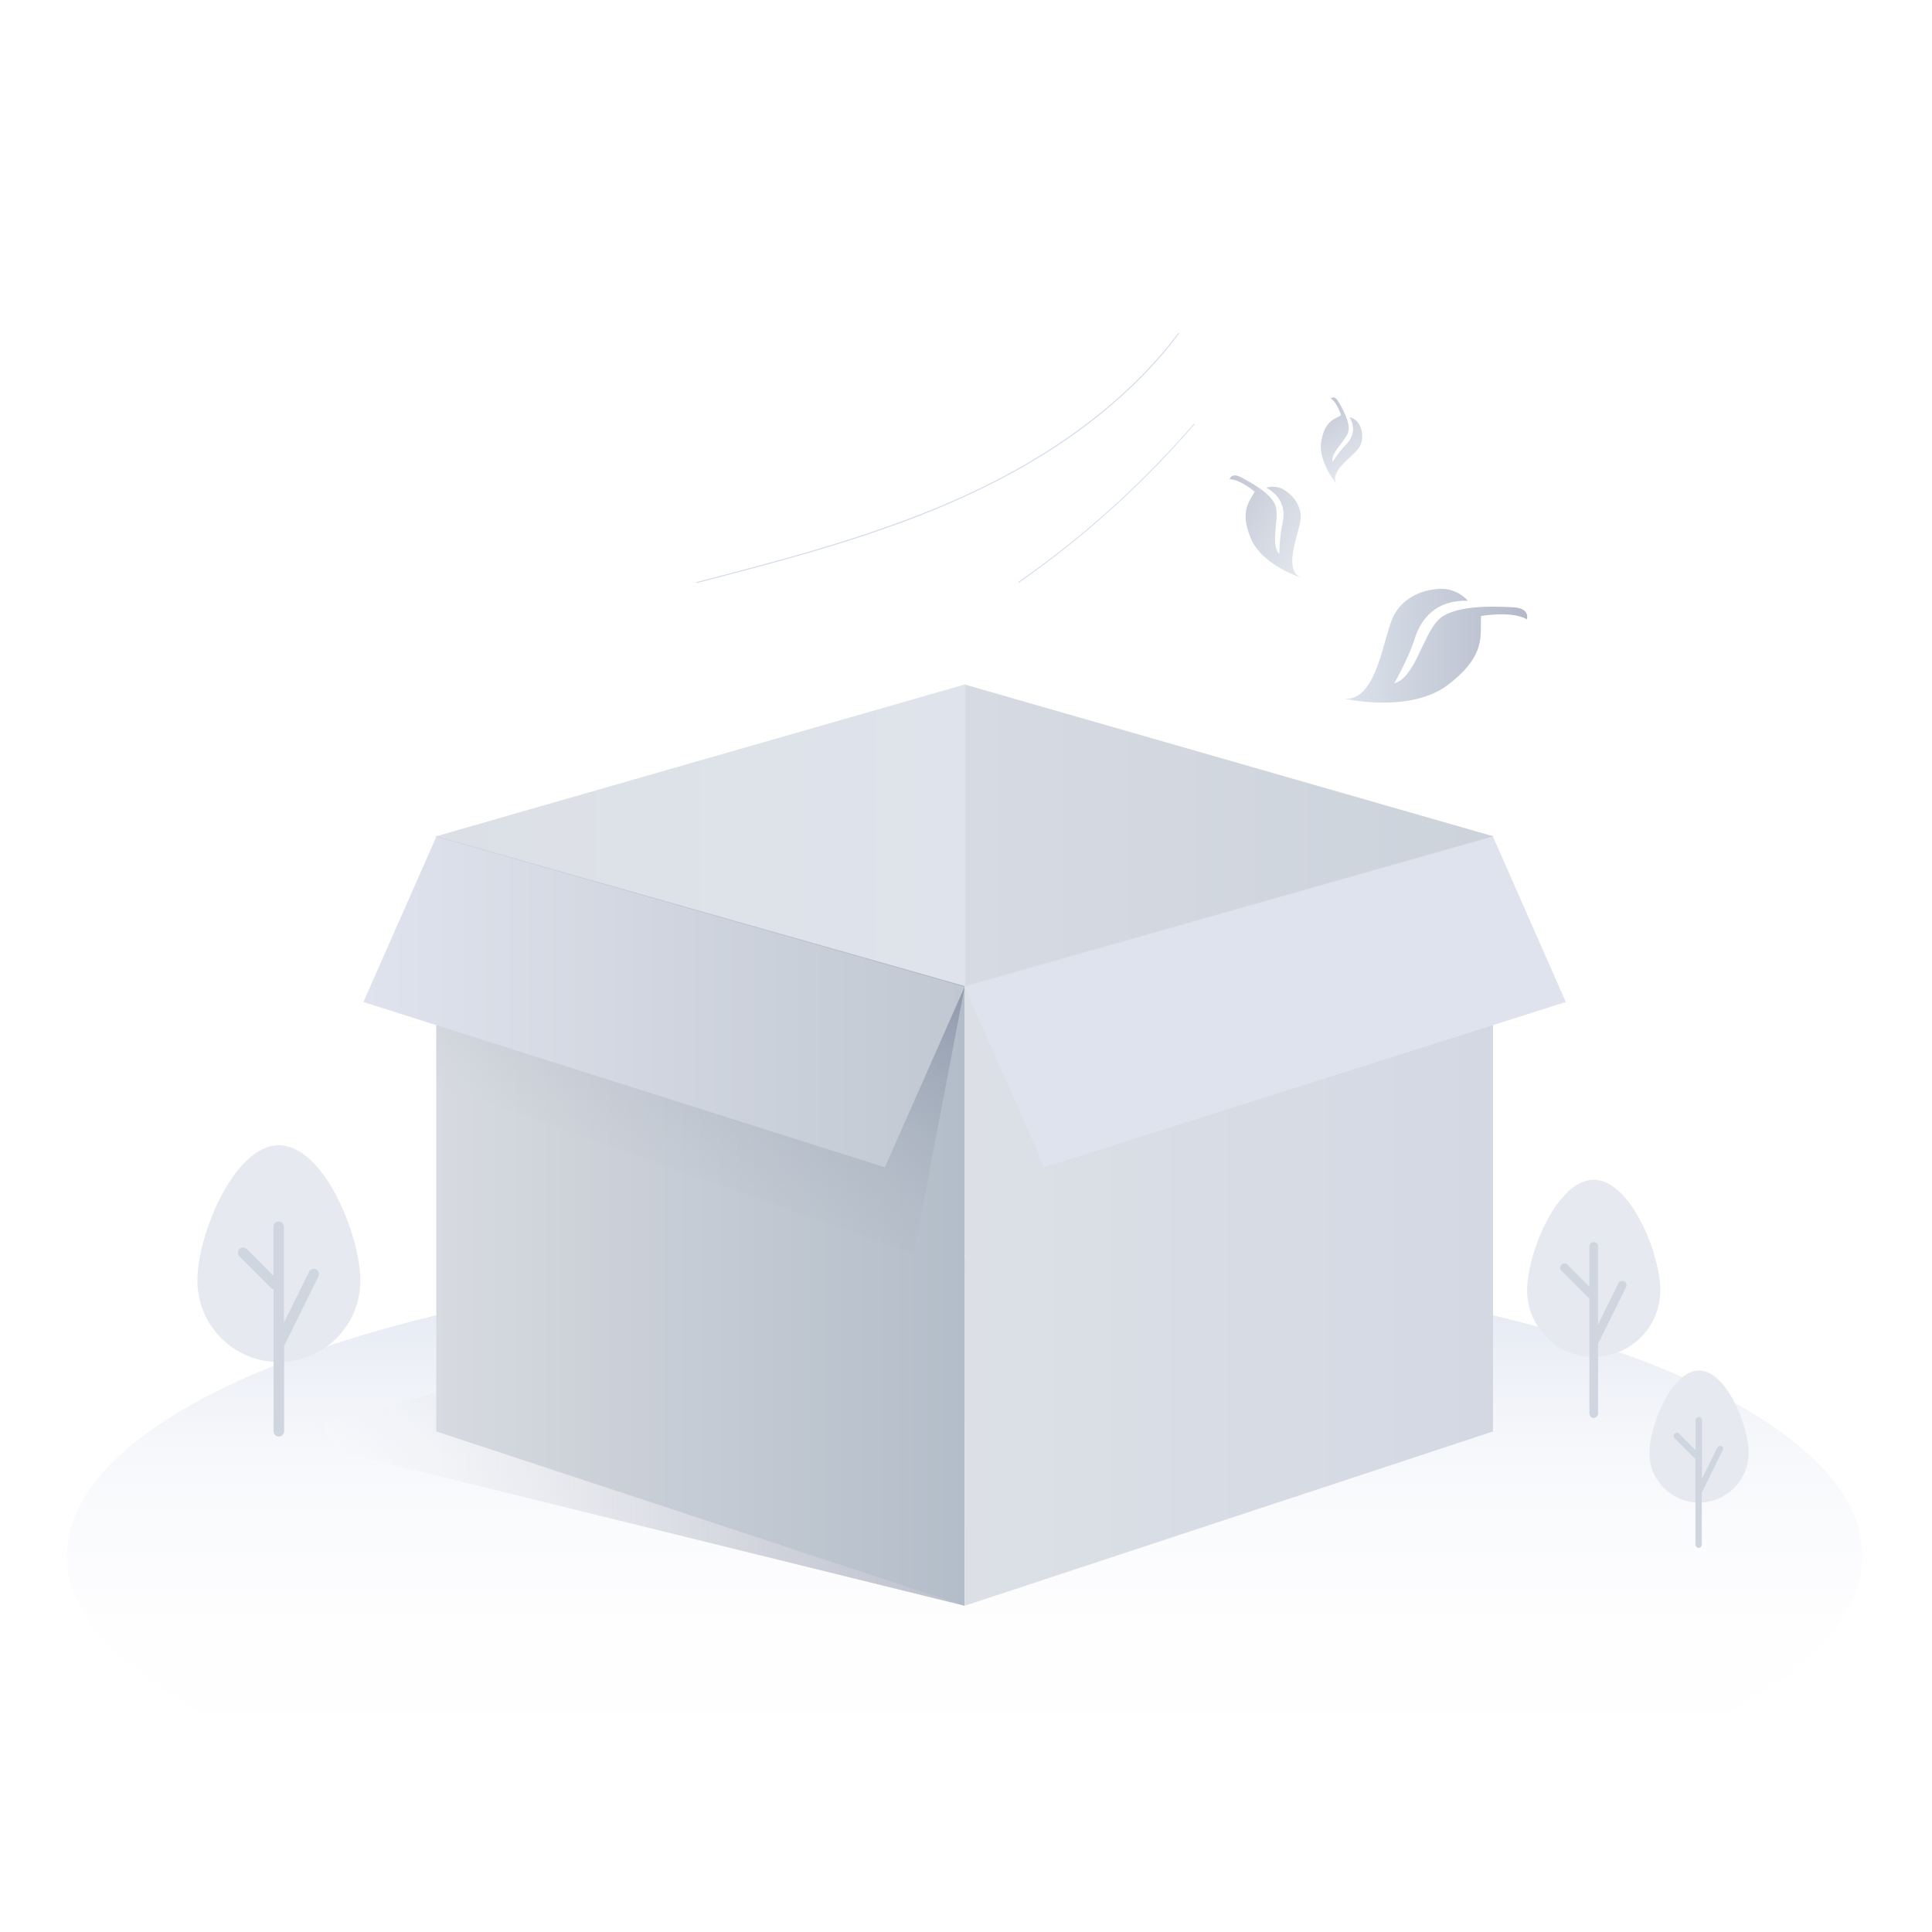
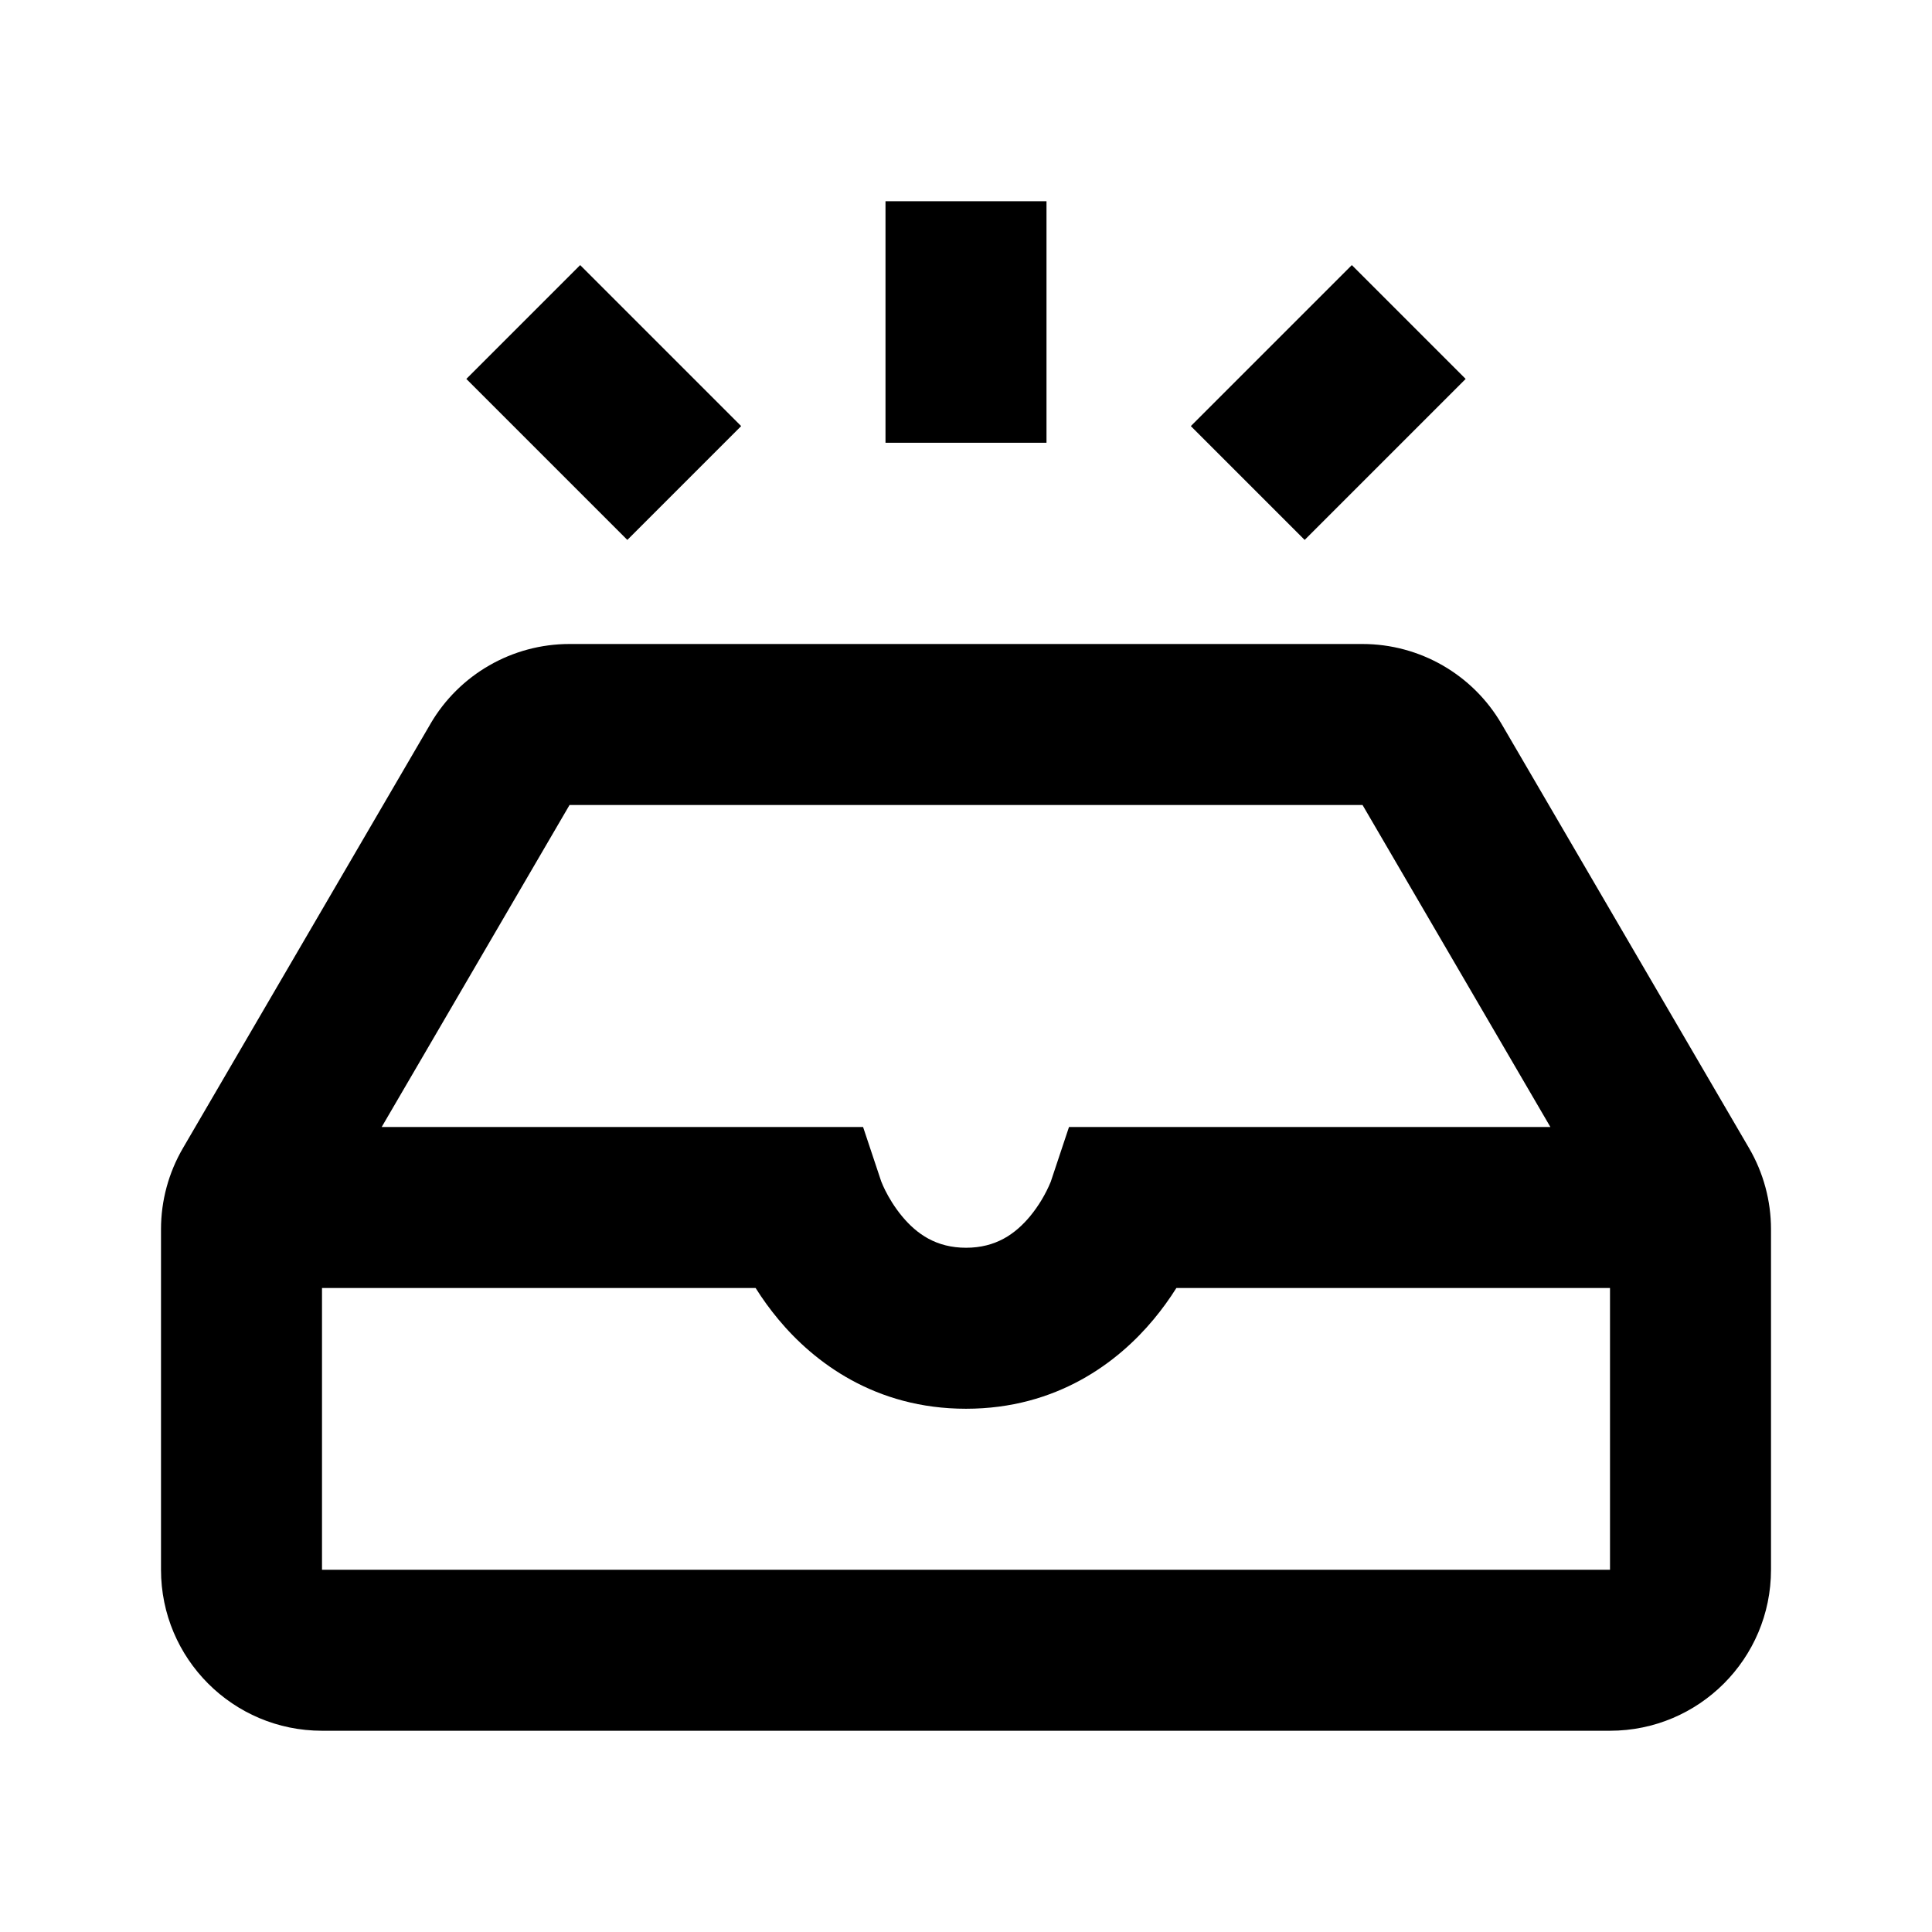
- <svg xmlns="http://www.w3.org/2000/svg" height="1024" node-id="1" sillyvg="true" template-height="1024" template-width="1024" version="1.1" viewBox="0 0 1024 1024" width="1024">
-   <defs node-id="81">
-     <linearGradient gradientUnits="userSpaceOnUse" id="SVGID_1_" node-id="6" spreadMethod="pad" x1="511.278" x2="511.278" y1="666.838" y2="982.537">
-       <stop offset="0" stop-color="#dee3f0" />
-       <stop offset="0.04" stop-color="#e1e6f1" stop-opacity="0.96" />
-       <stop offset="0.316" stop-color="#f2f4f9" stop-opacity="0.684" />
-       <stop offset="0.62" stop-color="#fcfcfe" stop-opacity="0.38" />
-       <stop offset="1" stop-color="#ffffff" stop-opacity="0" />
-     </linearGradient>
-     <linearGradient gradientUnits="userSpaceOnUse" id="SVGID_2_" node-id="22" spreadMethod="pad" x1="511.278" x2="147.764" y1="785.159" y2="785.159">
-       <stop offset="0" stop-color="#bcc0cc" />
-       <stop offset="0.294" stop-color="#bfc3ce" stop-opacity="0.703" />
-       <stop offset="0.514" stop-color="#c9ccd6" stop-opacity="0.48" />
-       <stop offset="0.71" stop-color="#d9dbe2" stop-opacity="0.282" />
-       <stop offset="0.891" stop-color="#eff0f3" stop-opacity="0.099" />
-       <stop offset="0.989" stop-color="#ffffff" stop-opacity="0" />
-     </linearGradient>
-     <linearGradient gradientUnits="userSpaceOnUse" id="SVGID_3_" node-id="30" spreadMethod="pad" x1="231.298" x2="511.278" y1="560.591" y2="560.591">
-       <stop offset="0" stop-color="#dce0e6" />
-       <stop offset="1" stop-color="#dfe3eb" />
-     </linearGradient>
-     <linearGradient gradientUnits="userSpaceOnUse" id="SVGID_4_" node-id="34" spreadMethod="pad" x1="511.278" x2="231.298" y1="647.082" y2="647.082">
-       <stop offset="0" stop-color="#b3bdc9" />
-       <stop offset="1" stop-color="#d7dae0" />
-     </linearGradient>
-     <linearGradient gradientUnits="userSpaceOnUse" id="SVGID_5_" node-id="38" spreadMethod="pad" x1="316.939" x2="409.571" y1="624.685" y2="464.24">
-       <stop offset="0" stop-color="#c1c8d1" stop-opacity="0" />
-       <stop offset="1" stop-color="#8f99ab" />
-     </linearGradient>
-     <linearGradient gradientUnits="userSpaceOnUse" id="SVGID_6_" node-id="42" spreadMethod="pad" x1="511.278" x2="192.648" y1="531.074" y2="531.074">
-       <stop offset="0" stop-color="#c1c8d1" />
-       <stop offset="1" stop-color="#dfe3ed" />
-     </linearGradient>
-     <linearGradient gradientUnits="userSpaceOnUse" id="SVGID_7_" node-id="46" spreadMethod="pad" x1="791.259" x2="511.278" y1="560.303" y2="560.303">
-       <stop offset="0" stop-color="#ccd3db" />
-       <stop offset="1" stop-color="#d6dae3" />
-     </linearGradient>
-     <linearGradient gradientUnits="userSpaceOnUse" id="SVGID_8_" node-id="50" spreadMethod="pad" x1="511.278" x2="791.259" y1="647.082" y2="647.082">
-       <stop offset="0" stop-color="#dce0e6" />
-       <stop offset="1" stop-color="#d3d8e3" />
-     </linearGradient>
-     <linearGradient gradientUnits="userSpaceOnUse" id="SVGID_9_" node-id="54" spreadMethod="pad" x1="-1032.841" x2="-1122.854" y1="615.833" y2="459.926">
-       <stop offset="0" stop-color="#c1c8d1" stop-opacity="0" />
-       <stop offset="1" stop-color="#c7cbd1" />
-     </linearGradient>
-     <linearGradient gradientUnits="userSpaceOnUse" id="SVGID_10_" node-id="58" spreadMethod="pad" x1="-1228.166" x2="-909.536" y1="531.074" y2="531.074">
-       <stop offset="0" stop-color="#e1e9f2" />
-       <stop offset="1" stop-color="#dfe3ed" />
-     </linearGradient>
-     <linearGradient gradientUnits="userSpaceOnUse" id="SVGID_11_" node-id="68" spreadMethod="pad" x1="712.387" x2="809.427" y1="342.301" y2="342.301">
-       <stop offset="0" stop-color="#dde3eb" />
-       <stop offset="1" stop-color="#b3b9c9" />
-     </linearGradient>
-     <linearGradient gradientTransform="matrix(-0.8601 -0.5101 -0.5101 0.8601 1864.652 511.2873)" gradientUnits="userSpaceOnUse" id="SVGID_12_" node-id="72" spreadMethod="pad" x1="1115.545" x2="1174.623" y1="405.837" y2="405.837">
-       <stop offset="0" stop-color="#dde3eb" />
-       <stop offset="1" stop-color="#b3b9c9" />
-     </linearGradient>
-     <linearGradient gradientTransform="matrix(-0.4585 -0.8887 -0.8887 0.4585 1677.498 1024.119)" gradientUnits="userSpaceOnUse" id="SVGID_13_" node-id="76" spreadMethod="pad" x1="1126.537" x2="1168.328" y1="497.175" y2="497.175">
-       <stop offset="0" stop-color="#dde3eb" />
-       <stop offset="1" stop-color="#b3b9c9" />
-     </linearGradient>
-   </defs>
-   <g node-id="247">
-     <path d="M 987.20 824.70 C 987.20 866.55 937.06 906.69 847.81 936.28 C 758.56 965.87 637.52 982.50 511.30 982.50 C 385.08 982.50 264.04 965.87 174.79 936.28 C 85.54 906.69 35.40 866.55 35.40 824.70 C 35.40 782.85 85.54 742.71 174.79 713.12 C 264.04 683.53 385.08 666.90 511.30 666.90 C 637.52 666.90 758.56 683.53 847.81 713.12 C 937.06 742.71 987.20 782.85 987.20 824.70 Z" fill="url(#SVGID_1_)" fill-rule="nonzero" group-id="1" node-id="178" stroke="none" target-height="315.6" target-width="951.8" target-x="35.4" target-y="666.9" />
-     <g node-id="252">
-       <path d="M 191.00 678.70 C 191.00 702.60 171.70 721.90 147.80 721.90 C 123.90 721.90 104.60 702.60 104.60 678.70 C 104.60 654.80 123.90 607.00 147.80 607.00 C 171.70 607.00 191.00 654.80 191.00 678.70 Z" fill="#e6eaf0" fill-rule="nonzero" group-id="1,6" node-id="182" stroke="none" target-height="114.9" target-width="86.4" target-x="104.6" target-y="607" />
-       <path d="M 167.50 672.80 C 166.10 672.10 164.50 672.70 163.80 674.10 L 150.50 701.00 L 150.50 650.20 C 150.50 648.70 149.30 647.40 147.70 647.40 C 146.20 647.40 144.90 648.60 144.90 650.20 L 144.90 676.20 L 130.80 662.00 C 129.70 660.90 128.00 660.90 126.90 662.00 C 125.80 663.10 125.80 664.80 126.90 665.90 L 144.00 683.00 C 144.30 683.30 144.60 683.30 145.00 683.40 L 145.00 758.60 C 145.00 760.10 146.20 761.40 147.80 761.40 C 149.30 761.40 150.60 760.20 150.60 758.60 L 150.60 713.40 L 168.80 676.50 C 169.40 675.10 168.90 673.50 167.50 672.80 Z" fill="#d0d6e0" fill-rule="nonzero" group-id="1,6" node-id="184" stroke="none" target-height="114" target-width="43.6" target-x="125.8" target-y="647.4" />
-     </g>
-     <g node-id="253">
-       <path d="M 880.00 683.90 C 880.00 703.40 864.20 719.20 844.70 719.20 C 825.20 719.20 809.40 703.40 809.40 683.90 C 809.40 664.40 825.20 625.30 844.70 625.30 C 864.20 625.40 880.00 664.40 880.00 683.90 Z" fill="#e6eaf0" fill-rule="nonzero" group-id="1,7" node-id="189" stroke="none" target-height="93.9" target-width="70.6" target-x="809.4" target-y="625.3" />
-       <path d="M 860.80 679.10 C 859.70 678.60 858.30 679.00 857.80 680.10 L 847.00 702.10 L 847.00 660.60 C 847.00 659.40 846.00 658.30 844.70 658.30 C 843.50 658.30 842.40 659.30 842.40 660.60 L 842.40 681.90 L 830.80 670.30 C 829.90 669.40 828.50 669.40 827.60 670.30 C 826.70 671.20 826.70 672.60 827.60 673.50 L 841.60 687.50 C 841.80 687.70 842.10 687.70 842.40 687.80 L 842.40 749.20 C 842.40 750.40 843.40 751.50 844.70 751.50 C 845.90 751.50 847.00 750.50 847.00 749.20 L 847.00 712.30 L 861.90 682.10 C 862.40 681.10 862.00 679.70 860.80 679.10 Z" fill="#d0d6e0" fill-rule="nonzero" group-id="1,7" node-id="191" stroke="none" target-height="93.2" target-width="35.7" target-x="826.7" target-y="658.3" />
-     </g>
-     <g node-id="254">
-       <path d="M 926.80 770.10 C 926.80 784.60 915.00 796.40 900.50 796.40 C 886.00 796.40 874.20 784.60 874.20 770.10 C 874.20 755.60 886.00 726.40 900.50 726.40 C 915.00 726.40 926.80 755.50 926.80 770.10 Z" fill="#e6eaf0" fill-rule="nonzero" group-id="1,8" node-id="196" stroke="none" target-height="70" target-width="52.6" target-x="874.2" target-y="726.4" />
-       <path d="M 912.50 766.50 C 911.70 766.10 910.70 766.40 910.20 767.30 L 902.10 783.70 L 902.10 752.70 C 902.10 751.80 901.30 751.00 900.40 751.00 C 899.50 751.00 898.70 751.80 898.70 752.70 L 898.70 768.60 L 890.00 759.90 C 889.30 759.20 888.30 759.20 887.60 759.90 C 886.90 760.60 886.90 761.60 887.60 762.30 L 898.00 772.70 C 898.20 772.90 898.40 772.90 898.60 772.90 L 898.60 818.70 C 898.60 819.60 899.40 820.40 900.30 820.40 C 901.20 820.40 902.00 819.60 902.00 818.70 L 902.00 791.10 L 913.10 768.60 C 913.60 767.90 913.30 766.90 912.50 766.50 Z" fill="#d0d6e0" fill-rule="nonzero" group-id="1,8" node-id="198" stroke="none" target-height="69.4" target-width="26.7" target-x="886.9" target-y="751" />
-     </g>
-   </g>
-   <path d="M 511.30 851.10 L 147.80 761.40 L 299.70 719.20 Z" fill="url(#SVGID_2_)" fill-rule="nonzero" node-id="202" stroke="none" target-height="131.9" target-width="363.5" target-x="147.8" target-y="719.2" />
-   <path d="M 511.30 362.80 L 231.30 443.20 L 231.30 758.30 L 511.30 665.00 Z" fill="url(#SVGID_3_)" fill-rule="nonzero" node-id="204" stroke="none" target-height="395.5" target-width="280" target-x="231.3" target-y="362.8" />
-   <path d="M 231.30 443.10 L 511.30 522.60 L 511.30 851.10 L 231.30 758.70 Z" fill="url(#SVGID_4_)" fill-rule="nonzero" node-id="206" stroke="none" target-height="408" target-width="280" target-x="231.3" target-y="443.1" />
-   <path d="M 231.30 443.40 L 511.30 523.00 L 484.30 664.40 L 231.30 575.20 Z" fill="url(#SVGID_5_)" fill-rule="nonzero" node-id="208" stroke="none" target-height="221" target-width="280" target-x="231.3" target-y="443.4" />
-   <path d="M 231.30 443.40 L 511.30 523.00 L 469.00 618.70 L 192.60 531.10 Z" fill="url(#SVGID_6_)" fill-rule="nonzero" node-id="210" stroke="none" target-height="175.3" target-width="318.7" target-x="192.6" target-y="443.4" />
-   <path d="M 511.30 362.80 L 791.30 443.20 L 791.30 757.80 L 511.30 665.00 Z" fill="url(#SVGID_7_)" fill-rule="nonzero" node-id="212" stroke="none" target-height="395" target-width="280" target-x="511.3" target-y="362.8" />
-   <path d="M 791.30 443.10 L 511.30 522.60 L 511.30 851.10 L 791.30 758.70 Z" fill="url(#SVGID_8_)" fill-rule="nonzero" node-id="214" stroke="none" target-height="408" target-width="280" target-x="511.3" target-y="443.1" />
-   <path d="M 791.30 443.40 L 511.30 523.00 L 550.80 651.60 L 791.30 569.20 Z" fill="url(#SVGID_9_)" fill-rule="nonzero" node-id="216" stroke="none" target-height="208.2" target-width="280" target-x="511.3" target-y="443.4" />
-   <path d="M 791.30 443.40 L 511.30 523.00 L 553.50 618.70 L 829.90 531.10 Z" fill="url(#SVGID_10_)" fill-rule="nonzero" node-id="218" stroke="none" target-height="175.3" target-width="318.6" target-x="511.3" target-y="443.4" />
-   <path d="M 624.50 176.60 C 602.80 205.30 574.40 228.20 543.30 246.20 C 509.60 265.70 472.80 279.20 435.50 290.40 C 413.60 297.00 391.40 302.70 369.30 308.50 C 369.00 308.60 369.10 309.10 369.40 309.00 C 409.40 298.60 449.50 288.20 488.00 273.10 C 521.90 259.80 554.60 242.70 583.10 219.70 C 598.70 207.10 612.90 192.90 624.90 176.90 C 625.10 176.60 624.70 176.40 624.50 176.60 L 624.50 176.60 Z" fill="#d3dbeb" fill-rule="nonzero" group-id="2,9" node-id="224" stroke="none" target-height="132.7" target-width="256.1" target-x="369" target-y="176.4" />
-   <path d="M 632.70 224.70 C 611.60 249.10 588.30 271.40 562.90 291.30 C 555.40 297.20 547.80 302.80 539.90 308.30 C 539.60 308.50 539.90 308.90 540.20 308.70 C 566.90 290.10 591.70 268.90 614.30 245.50 C 620.70 238.80 626.90 232.00 633.00 225.00 C 633.30 224.90 632.90 224.50 632.70 224.70 L 632.70 224.70 Z" fill="#d3dbeb" fill-rule="nonzero" group-id="3,10" node-id="232" stroke="none" target-height="84.4" target-width="93.7" target-x="539.6" target-y="224.5" />
-   <path d="M 712.40 370.30 C 712.40 370.30 747.50 378.40 767.70 362.80 C 787.90 347.20 784.40 336.90 785.00 326.50 C 785.00 326.50 801.10 323.60 809.20 328.20 C 809.20 328.80 811.50 322.40 802.30 321.90 C 793.10 321.40 770.30 320.20 762.10 328.80 C 753.90 337.40 749.90 359.30 738.90 362.20 C 738.30 363.40 746.40 349.50 749.80 338.60 C 753.20 327.70 761.30 317.90 778.00 318.40 C 778.00 318.40 772.80 312.10 764.20 312.10 C 755.60 312.10 744.60 315.60 738.90 325.90 C 733.20 336.20 730.20 372.10 712.40 370.30 Z" fill="url(#SVGID_11_)" fill-rule="nonzero" node-id="236" stroke="none" target-height="66.3" target-width="99.1" target-x="712.4" target-y="312.1" />
-   <path d="M 689.40 306.10 C 689.40 306.10 668.50 299.40 662.80 285.00 C 657.10 270.60 662.10 266.20 665.00 260.60 C 665.00 260.60 657.40 254.10 651.80 254.00 C 651.60 254.30 652.40 250.30 657.40 252.80 C 662.40 255.40 674.70 261.80 676.30 268.90 C 677.90 276.00 673.20 288.70 678.10 293.60 C 678.00 294.40 678.10 284.60 679.70 277.80 C 681.30 271.00 680.10 263.40 671.20 258.50 C 671.20 258.50 675.90 256.80 680.40 259.50 C 684.90 262.20 689.60 267.40 689.40 274.60 C 689.10 281.80 679.50 301.40 689.40 306.10 Z" fill="url(#SVGID_12_)" fill-opacity="0.8" fill-rule="nonzero" group-id="4" node-id="240" stroke="none" target-height="55.8" target-width="38" target-x="651.6" target-y="250.3" />
-   <path d="M 708.40 256.50 C 708.40 256.50 698.40 244.60 700.30 233.90 C 702.20 223.20 706.90 222.40 710.80 220.10 C 710.80 220.10 708.70 213.40 705.40 211.20 C 705.20 211.30 707.10 209.20 709.20 212.60 C 711.30 216.00 716.20 224.50 714.50 229.30 C 712.80 234.10 705.20 240.00 706.30 244.80 C 706.00 245.20 709.70 239.40 713.20 235.90 C 716.70 232.40 718.90 227.40 715.30 221.10 C 715.30 221.10 718.70 221.80 720.50 225.10 C 722.20 228.40 723.00 233.30 720.20 237.50 C 717.30 241.80 704.20 250.00 708.40 256.50 Z" fill="url(#SVGID_13_)" fill-opacity="0.8" fill-rule="nonzero" group-id="5" node-id="245" stroke="none" target-height="47.3" target-width="24.6" target-x="698.4" target-y="209.2" />
+ <svg xmlns="http://www.w3.org/2000/svg" t="1702306085671" class="icon" viewBox="0 0 1024 1024" version="1.1" p-id="5235">
+   <path d="M469.333 234.667V106.667h85.333v128h-85.333z m-161.835-94.165l85.333 85.333-60.331 60.331-85.333-85.333 60.331-60.331z m469.333 60.331l-85.333 85.333-60.331-60.331 85.333-85.333 60.331 60.331z m-548.693 182.827A85.333 85.333 0 0 1 301.845 341.333H722.133a85.333 85.333 0 0 1 73.707 42.347l131.2 224.853A85.333 85.333 0 0 1 938.667 651.541V832a85.333 85.333 0 0 1-85.333 85.333H170.667a85.333 85.333 0 0 1-85.333-85.333v-180.48a85.333 85.333 0 0 1 11.627-42.987l131.179-224.853zM722.133 426.667H301.867l-99.563 170.667h255.147l9.6 28.8a58.603 58.603 0 0 0 2.133 4.779c1.92 3.84 4.907 8.896 8.96 13.781 7.829 9.408 18.133 16.64 33.877 16.64 15.744 0 26.027-7.232 33.899-16.64a72.469 72.469 0 0 0 11.051-18.453l0.021-0.107 9.6-28.8h255.147l-99.563-170.667zM853.333 682.667H623.509a154.731 154.731 0 0 1-12.075 16.64C592.64 721.92 560.256 746.667 512 746.667c-48.256 0-80.64-24.768-99.435-47.36a154.731 154.731 0 0 1-12.075-16.64H170.667v149.333h682.667v-149.333z" p-id="5236" />
</svg>
